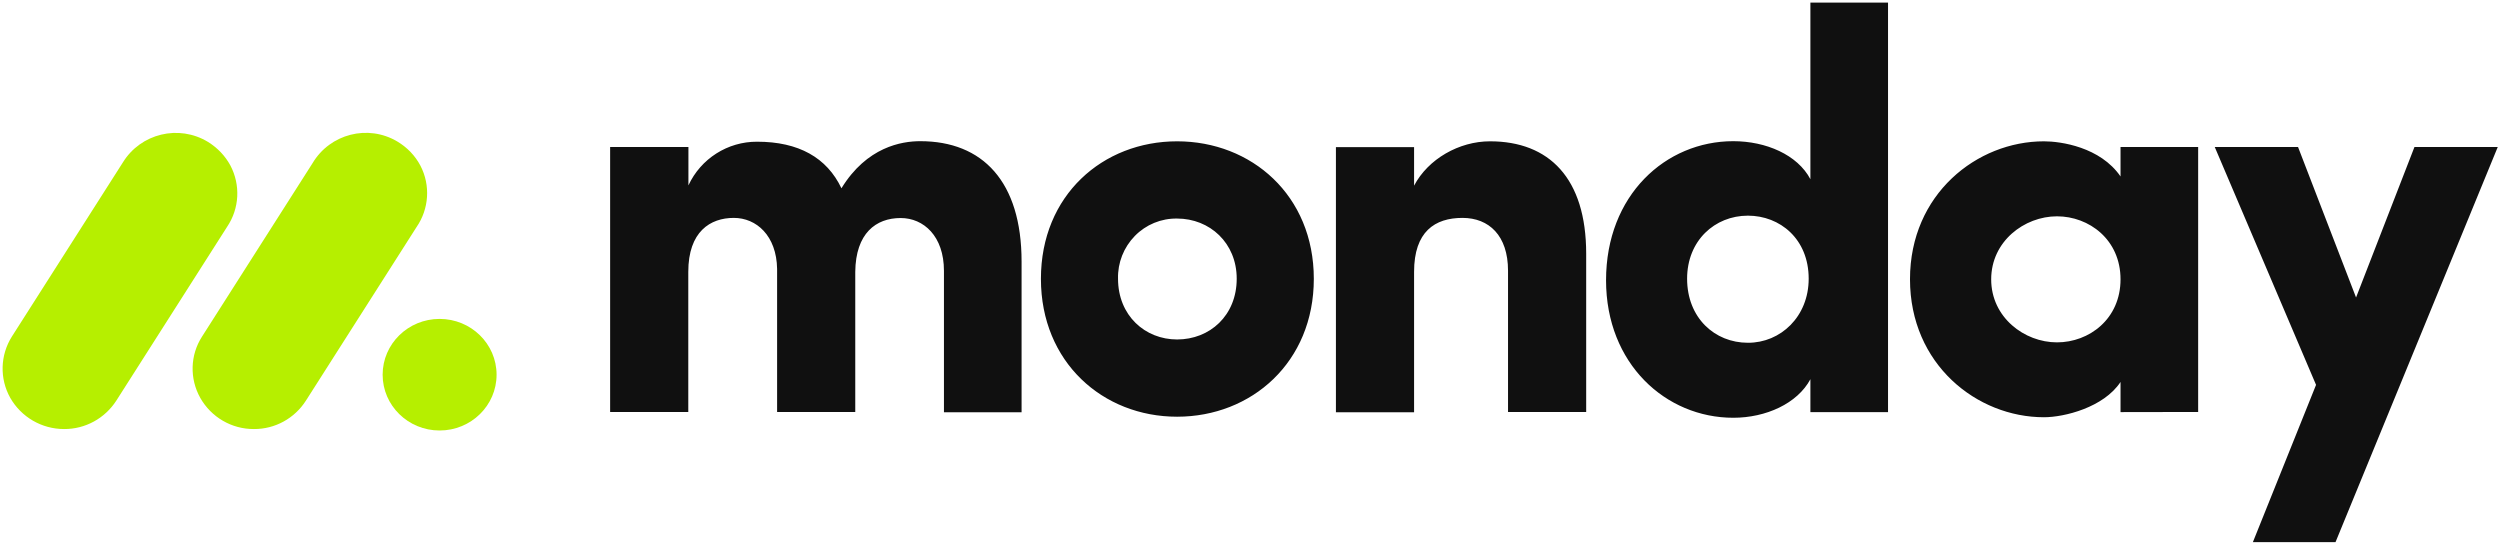
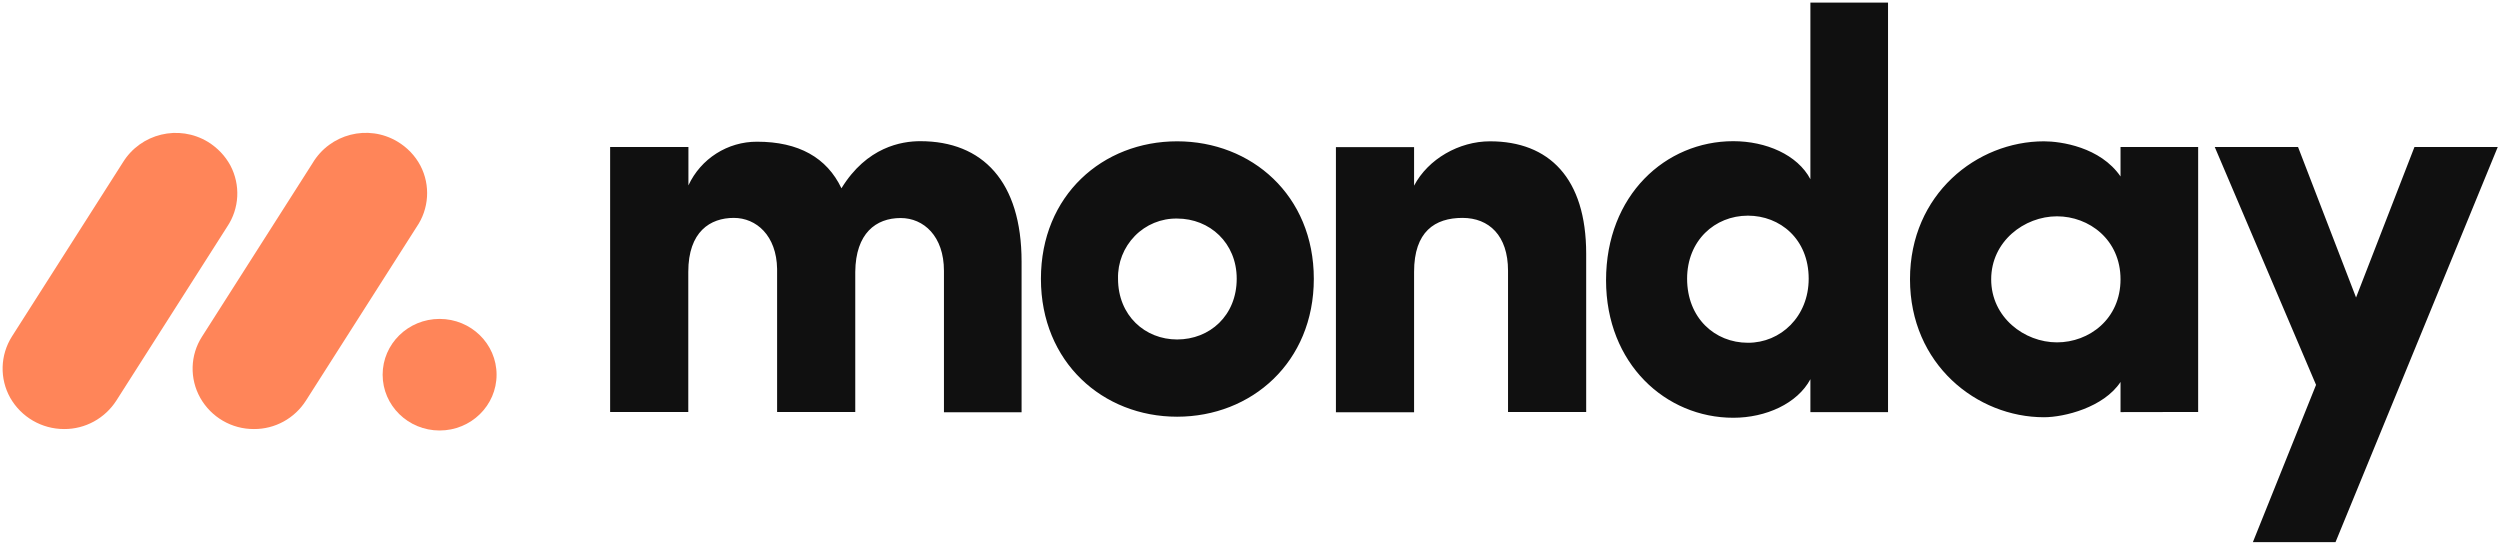
<svg xmlns="http://www.w3.org/2000/svg" xmlns:xlink="http://www.w3.org/1999/xlink" version="1.1" id="katman_1" x="0px" y="0px" viewBox="0 0 1900 414" style="enable-background:new 0 0 1900 414;" xml:space="preserve">
  <style type="text/css">
	.st0{clip-path:url(#SVGID_2_);}
- 	.st1{fill:#B6EF00;}
+ 	.st1{fill:#FF8559;}
	.st2{fill-rule:evenodd;clip-rule:evenodd;fill:#101010;}
</style>
  <g>
    <defs>
      <rect id="SVGID_1_" width="1900" height="414" />
    </defs>
    <clipPath id="SVGID_2_">
      <use xlink:href="#SVGID_1_" style="overflow:visible;" />
    </clipPath>
    <g id="logo-monday" class="st0">
      <g id="g853" transform="translate(2 2)">
        <g id="g847" transform="translate(0 98.974)">
          <path id="path841" class="st1" d="M46.7,225.1c-16.9,0-32.5-9-40.9-23.7c-8.2-14.6-7.7-32.5,1.3-46.7L91.3,22.6      c13.6-22.2,42.6-29.2,64.8-15.7c7.1,4.4,13,10.5,17,17.9c7.8,14.8,6.9,32.7-2.5,46.6L86.4,203.5C77.7,217,62.8,225.2,46.7,225.1      z" />
          <path id="path843" class="st1" d="M191,225.1c-16.9,0.1-32.5-9-40.8-23.7c-8.2-14.6-7.7-32.5,1.3-46.5l84-131.8      C248.8,0.7,277.7-6.7,300,6.6c7.4,4.4,13.5,10.7,17.5,18.3c7.8,14.9,6.6,33-3,46.8l-84,131.8C221.9,217,207,225.2,191,225.1z" />
          <ellipse id="ellipse845" class="st1" cx="332.1" cy="183.8" rx="43.3" ry="42.4" />
        </g>
        <path id="path851" class="st2" d="M1896.3,109.7h-63.3l-44.4,114.4l-44.1-114.4h-63.3l77,180.8L1710.2,410h62.8L1896.3,109.7z      M1511.3,210.3c0,28.9,25.2,47.9,50,47.9c24.4,0,48.3-17.7,48.3-47.9s-23.9-47.9-48.3-47.9     C1536.5,162.4,1511.3,181.4,1511.3,210.3L1511.3,210.3z M1609.6,311.2v-22.9c-12.8,19.4-42.8,26.8-58.2,26.8     c-50.9,0-101.8-40.1-101.8-104.9c0-64.7,50.9-104.8,101.8-104.8c12.8,0,42.8,4.3,58.2,26.7v-22.4h59v201.4L1609.6,311.2     L1609.6,311.2z M1432.9,311.2h-59v-25c-9.9,18.5-33.8,29.3-58.6,29.3c-51.3,0-96.7-41-96.7-104.5c0-64.7,45.3-105.7,96.7-105.7     c24.8,0,48.8,10.3,58.6,28.9V0h59V311.2z M1372.6,209.8c0-30.2-21.8-47.9-46.2-47.9c-25.2,0-46.2,19-46.2,47.9     c0,29.8,21,48.7,46.2,48.7C1351.2,258.6,1372.6,238.7,1372.6,209.8L1372.6,209.8z M1072.7,204.6c0-30.6,15.8-41,36.8-41     c20.1,0,34.6,13.4,34.6,40.1v107.4h59.4V190.8c0-57.4-28.2-85.4-73.1-85.4c-23.5,0-47,13.4-57.7,33.7v-29.3h-59.4v201.5h59.4     L1072.7,204.6z M892.6,314.7c-56.4,0-103.5-41.4-103.5-104.8c0-63.5,47-104.5,103.5-104.5s103.9,41,103.9,104.5     S949.1,314.7,892.6,314.7L892.6,314.7z M892.6,256c24.8,0,45.3-18.1,45.3-46.2c0-27.2-20.5-45.7-45.3-45.7     c-12.1-0.2-23.7,4.6-32.1,13.2c-8.5,8.7-13.1,20.4-12.8,32.5C847.7,237.9,868.3,256,892.6,256L892.6,256z M682.5,163.7     c17.5,0,32.9,13.8,32.9,40.1v107.5h59V196.8c0-60.8-29.6-91.5-77-91.5c-14.1,0-40.6,4.3-59.9,35.8     c-11.1-23.3-32.5-35.4-64.1-35.4c-22.4-0.1-42.8,12.9-52.2,33.2v-29.2h-59.5v201.4h59.4V204.6c0-30.6,16.7-41,34.6-41     c17.1,0,32.5,13.4,32.9,38.8v108.7h59.4V204.6C648.3,175.3,663.7,163.7,682.5,163.7L682.5,163.7z" />
      </g>
    </g>
  </g>
</svg>
